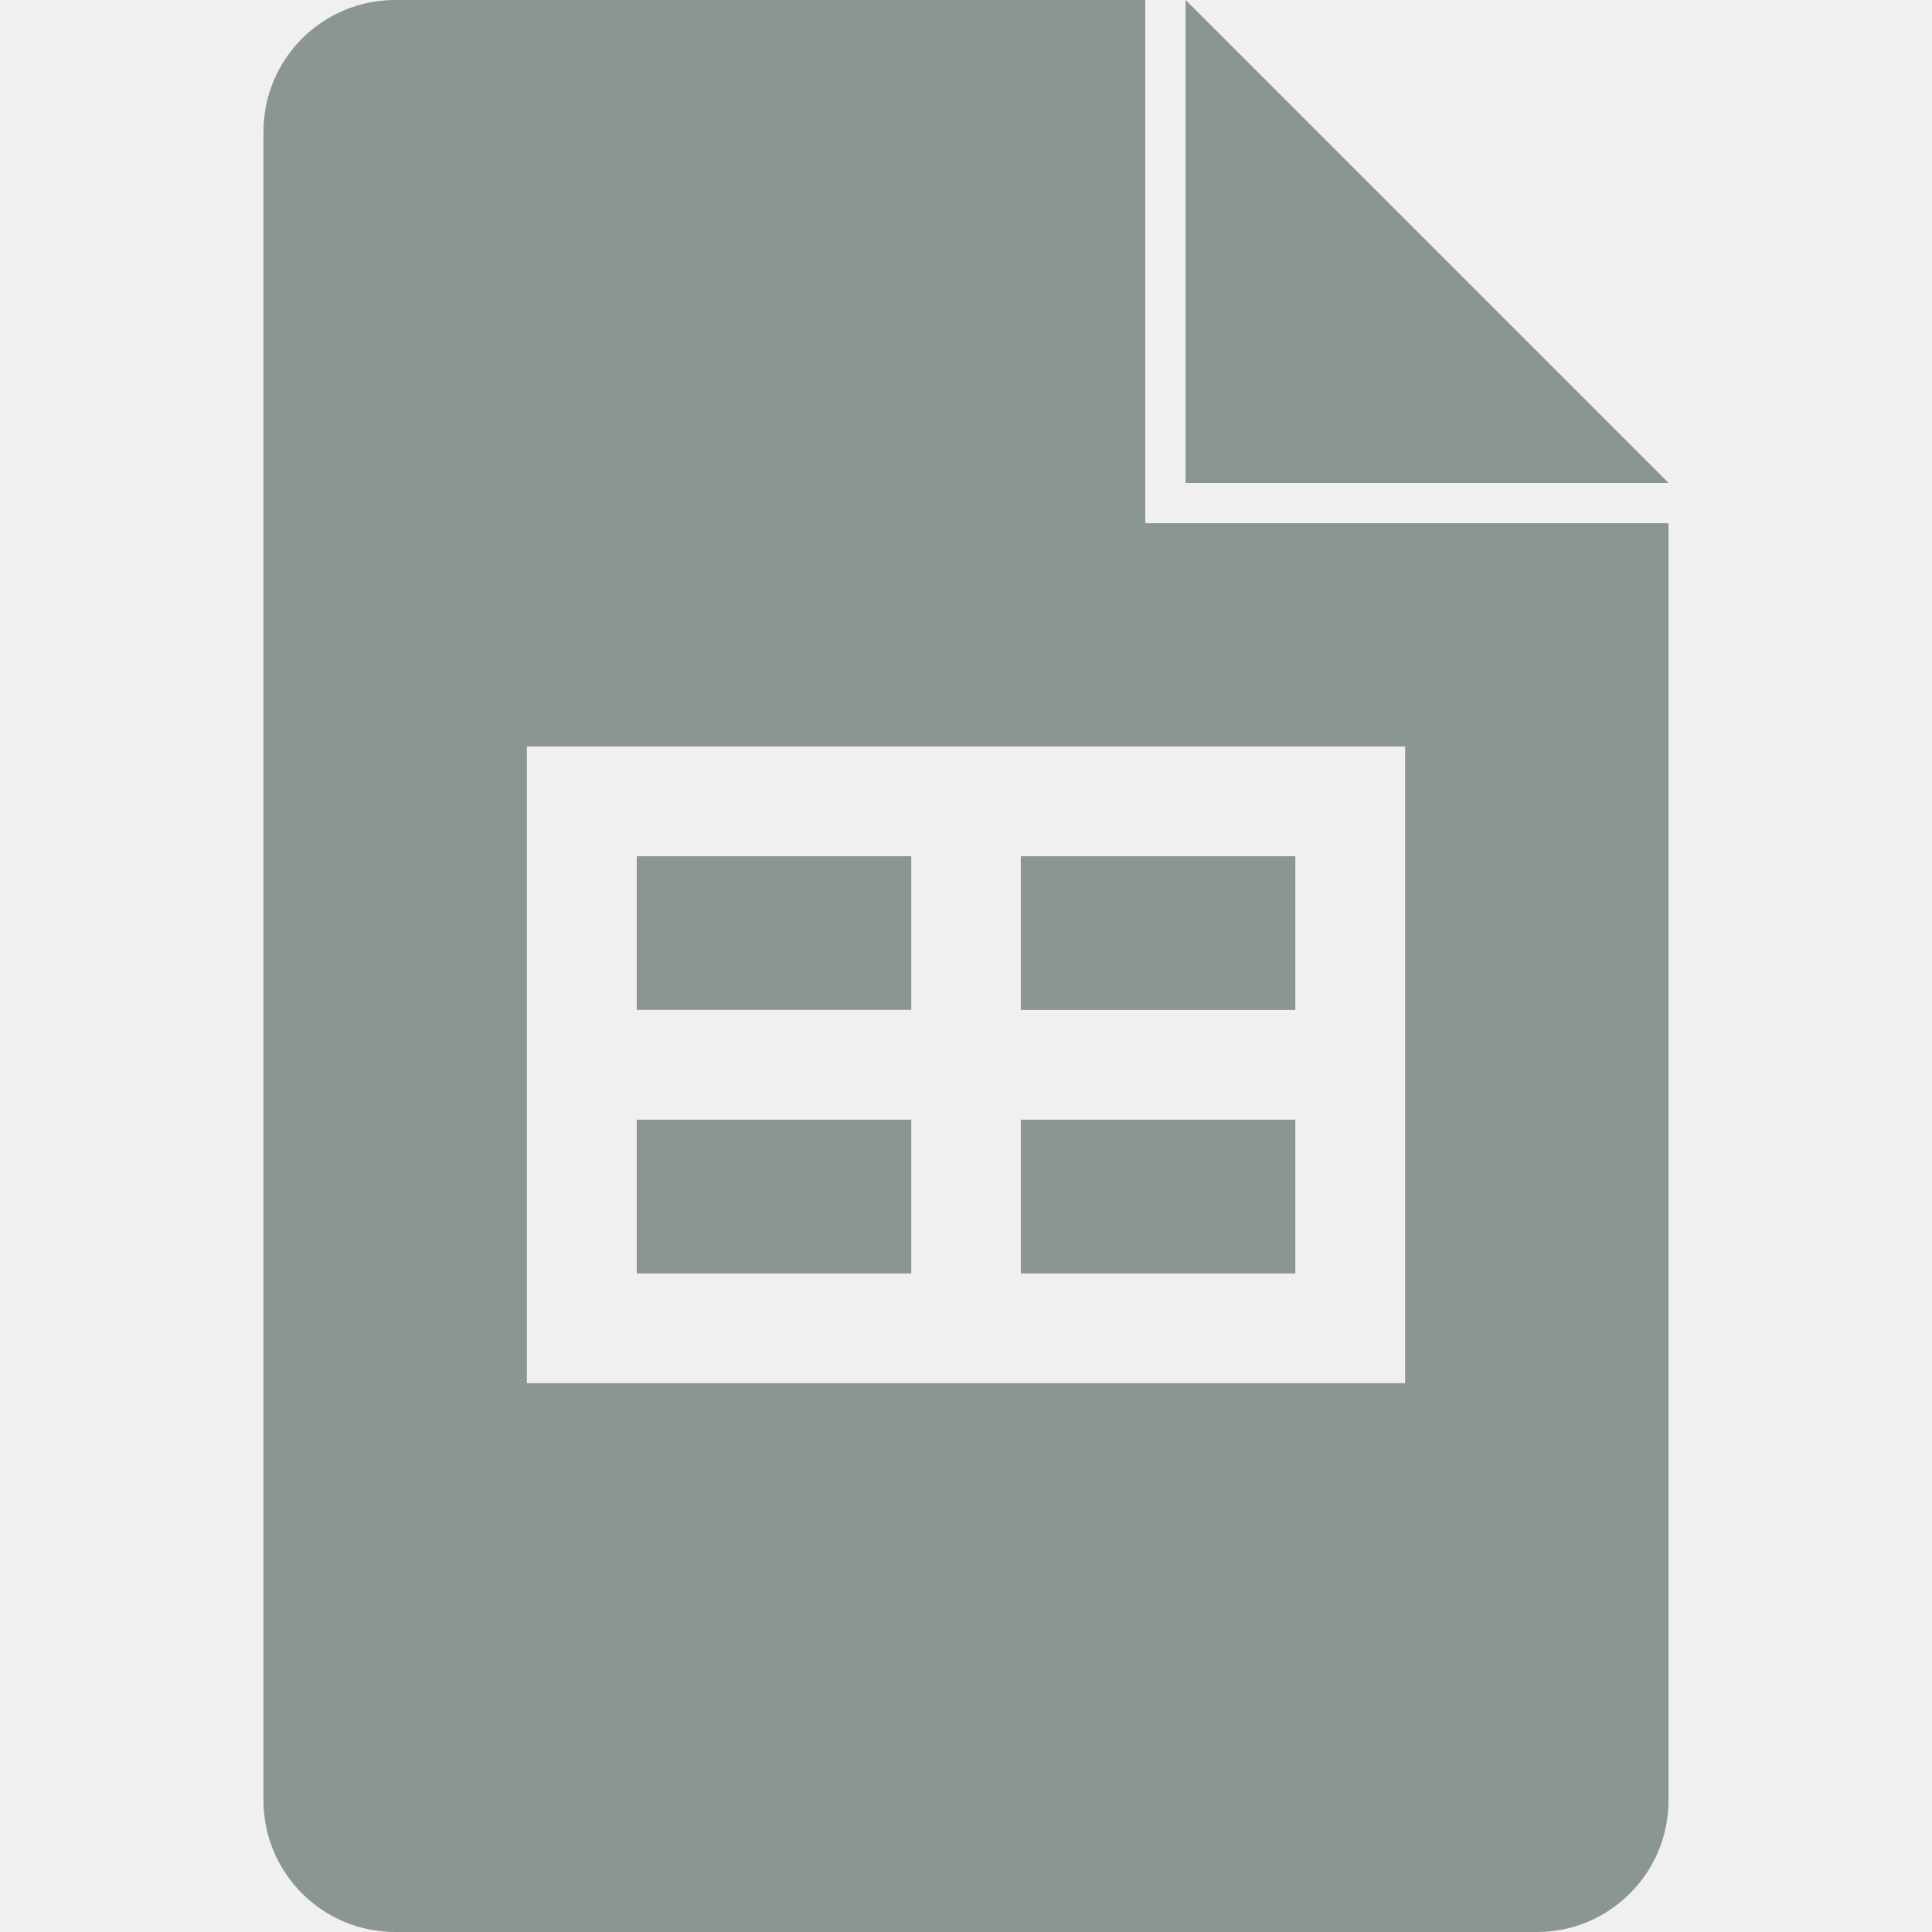
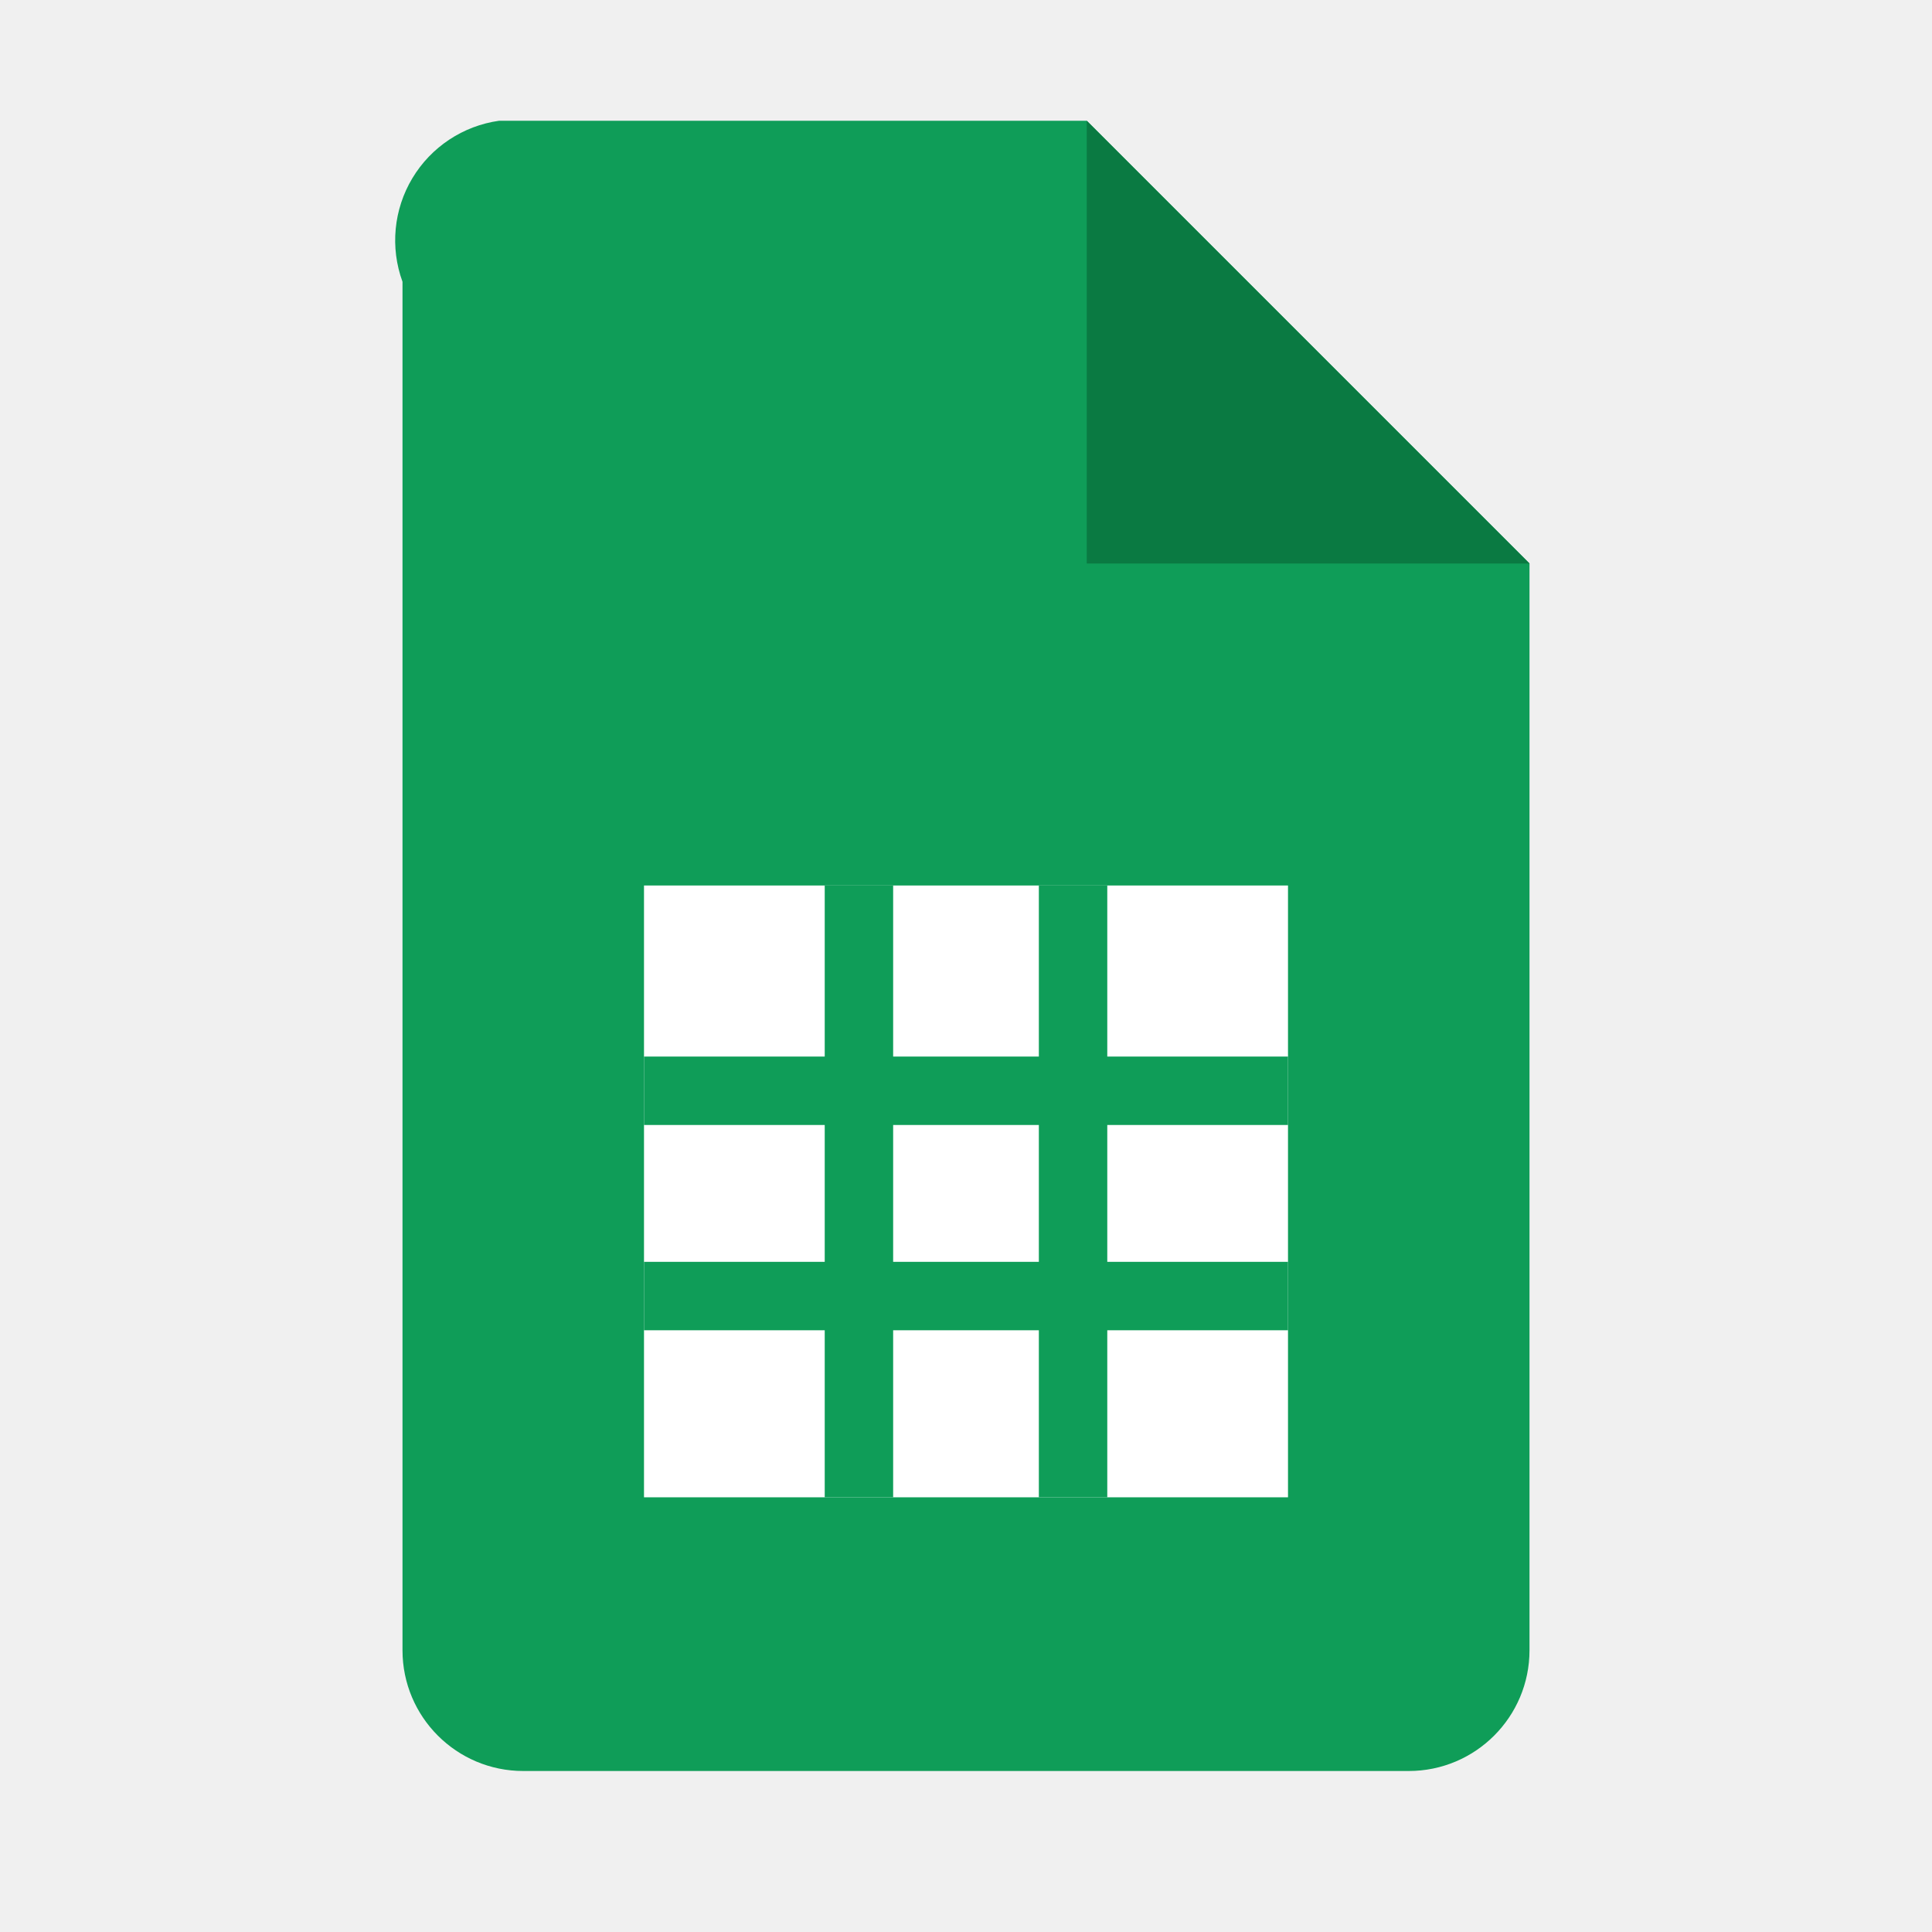
- <svg xmlns="http://www.w3.org/2000/svg" fill="#8A968F" role="img" viewBox="0 0 24 24">
-   <path d="M11.318 12.545H7.91v-1.909h3.41v1.91zM14.728 0v6h6l-6-6zm1.363 10.636h-3.41v1.91h3.41v-1.91zm0 3.273h-3.41v1.91h3.41v-1.91zM20.727 6.5v15.864c0 .904-.732 1.636-1.636 1.636H4.909a1.636 1.636 0 0 1-1.636-1.636V1.636C3.273.732 4.005 0 4.909 0h9.318v6.5h6.5zm-3.273 2.773H6.545v7.909h10.91v-7.91zm-6.136 4.636H7.91v1.91h3.41v-1.91z" />
+ <svg xmlns="http://www.w3.org/2000/svg" viewBox="0 0 24 24" role="img">
+   <path fill="#0F9D58" d="M6.2 1.5h7.3L19 7v13.5A1.5 1.5 0 0 1 17.5 22h-11A1.5 1.5 0 0 1 5 20.5v-17A1.5 1.5 0 0 1 6.2 1.5z" />
+   <path fill="#0A7A42" d="M13.5 1.5L19 7h-5.5z" />
+   <path fill="#ffffff" d="M8 11h8v7.6H8z" />
+   <path d="M8 13.55h8M8 16.1h8M10.67 11v7.6M13.33 11v7.6" stroke="#0F9D58" stroke-width="0.85" />
</svg>
